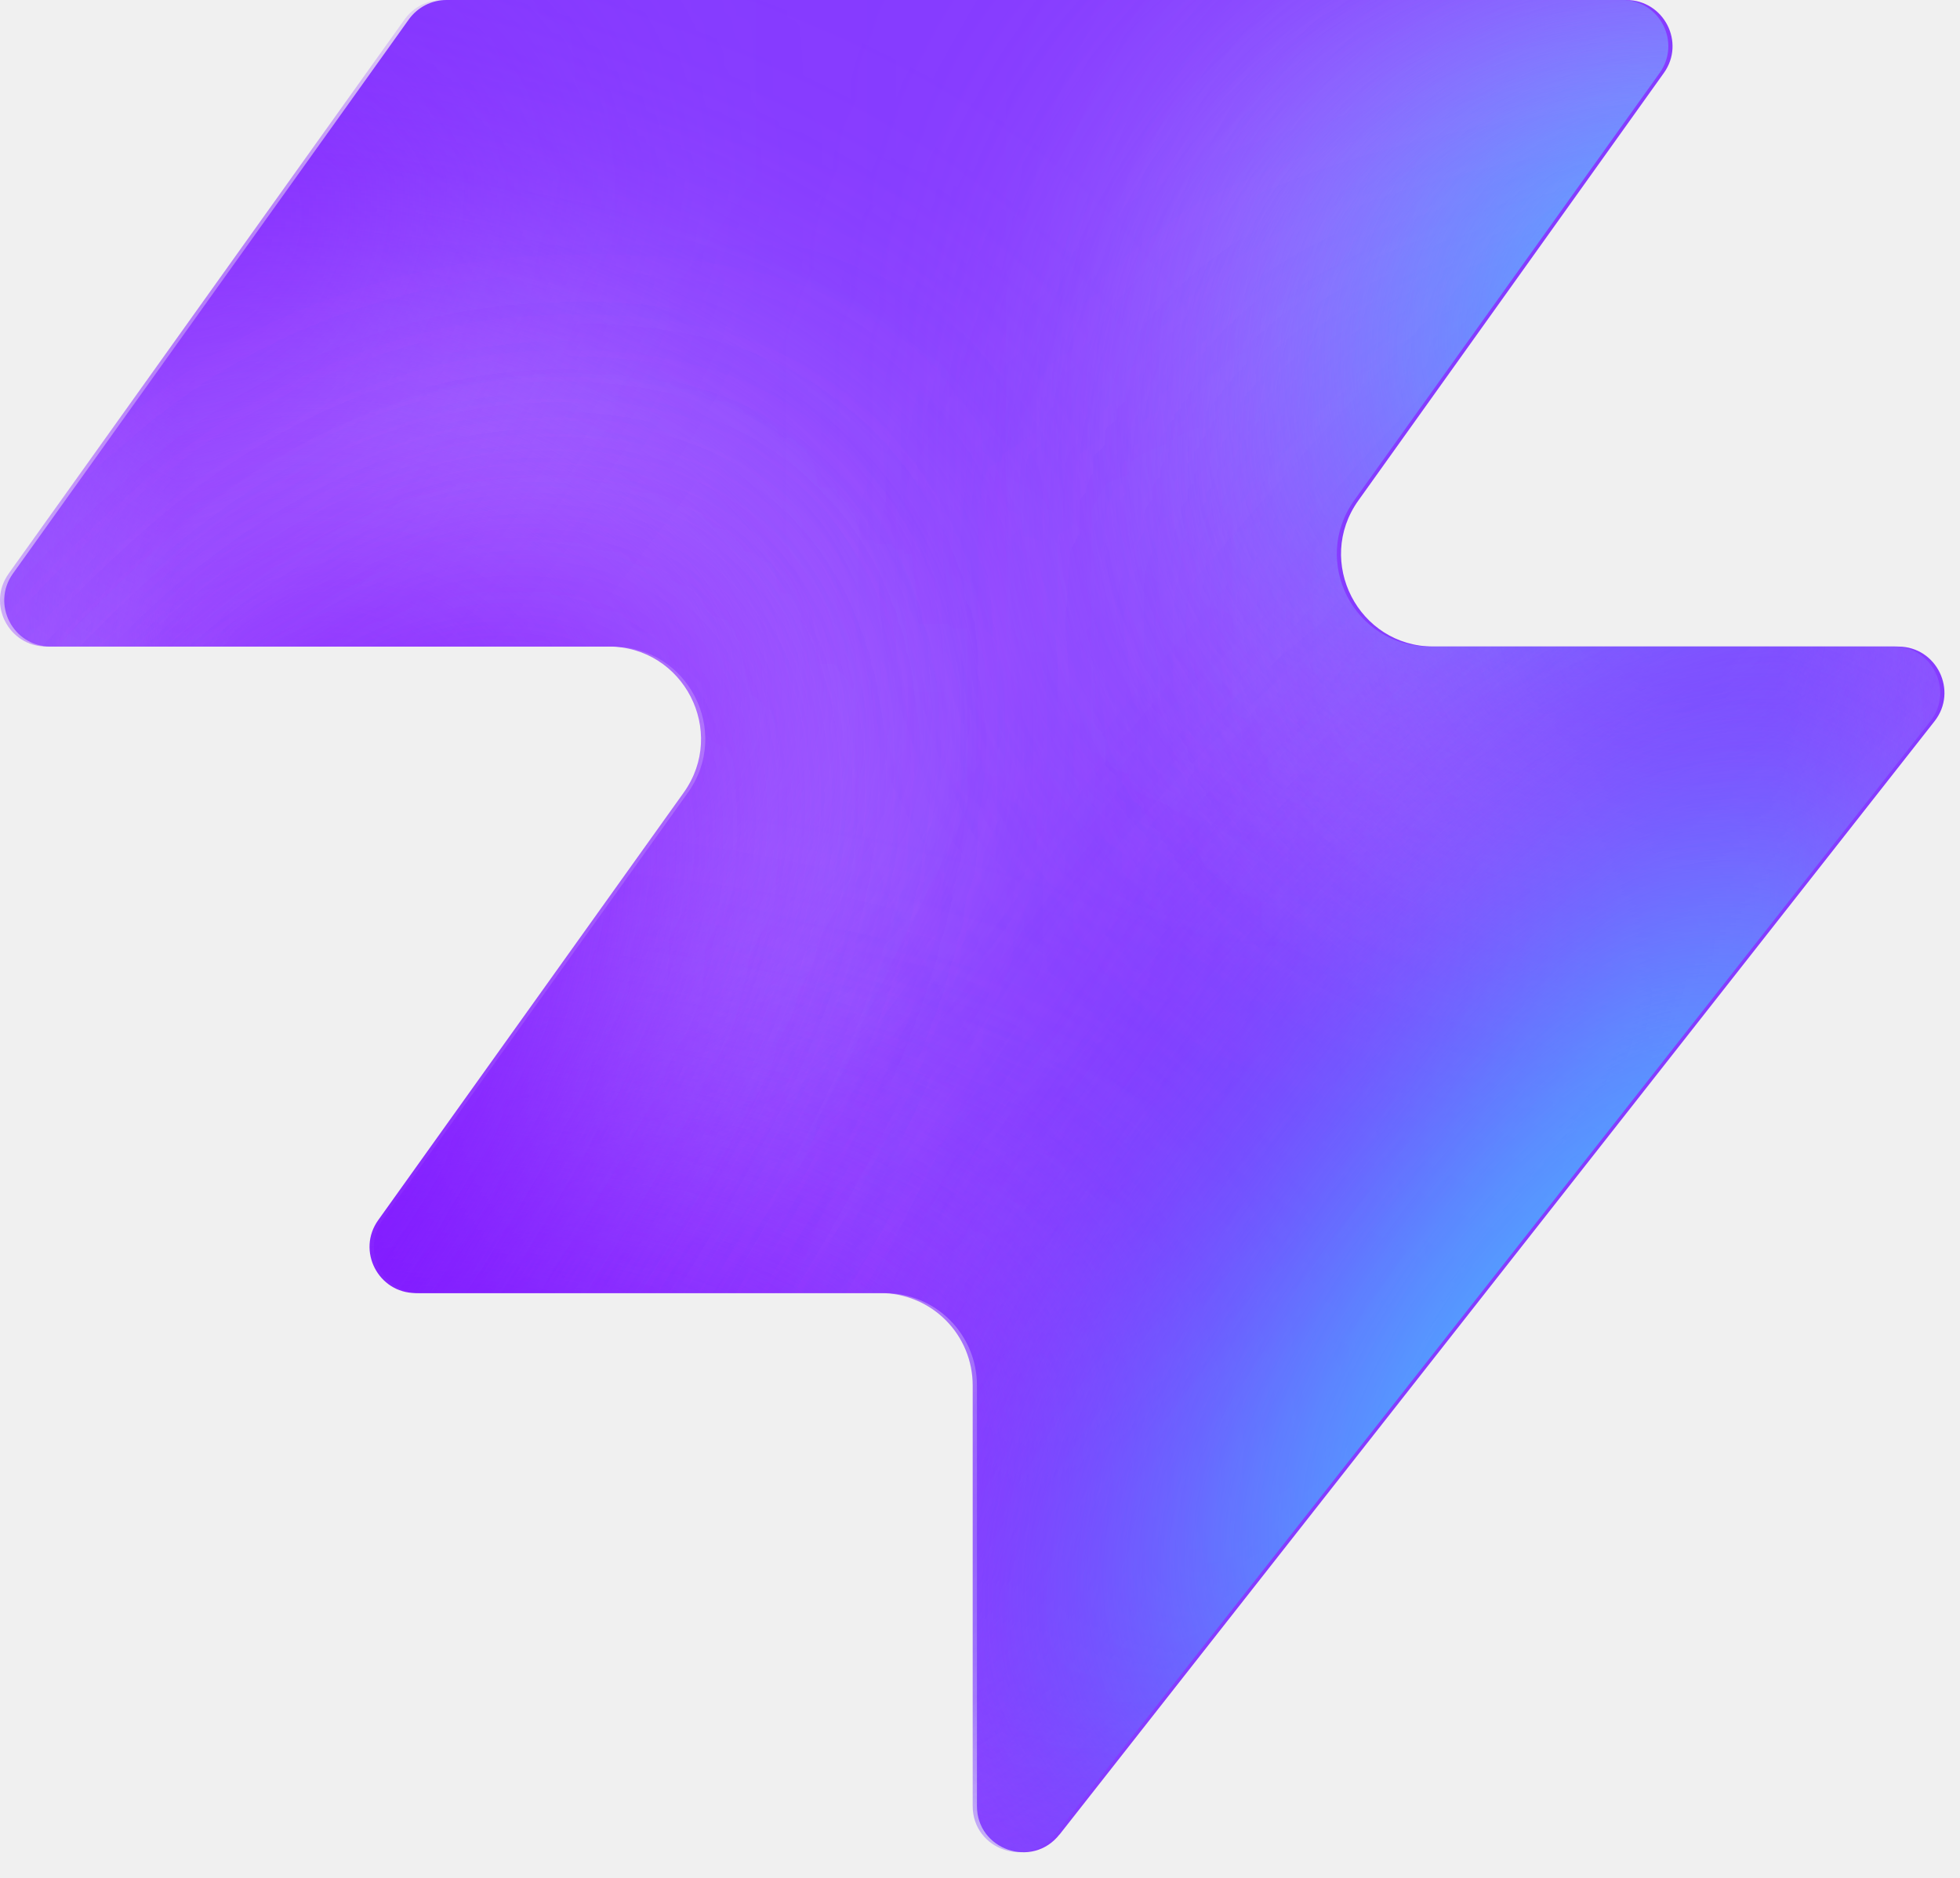
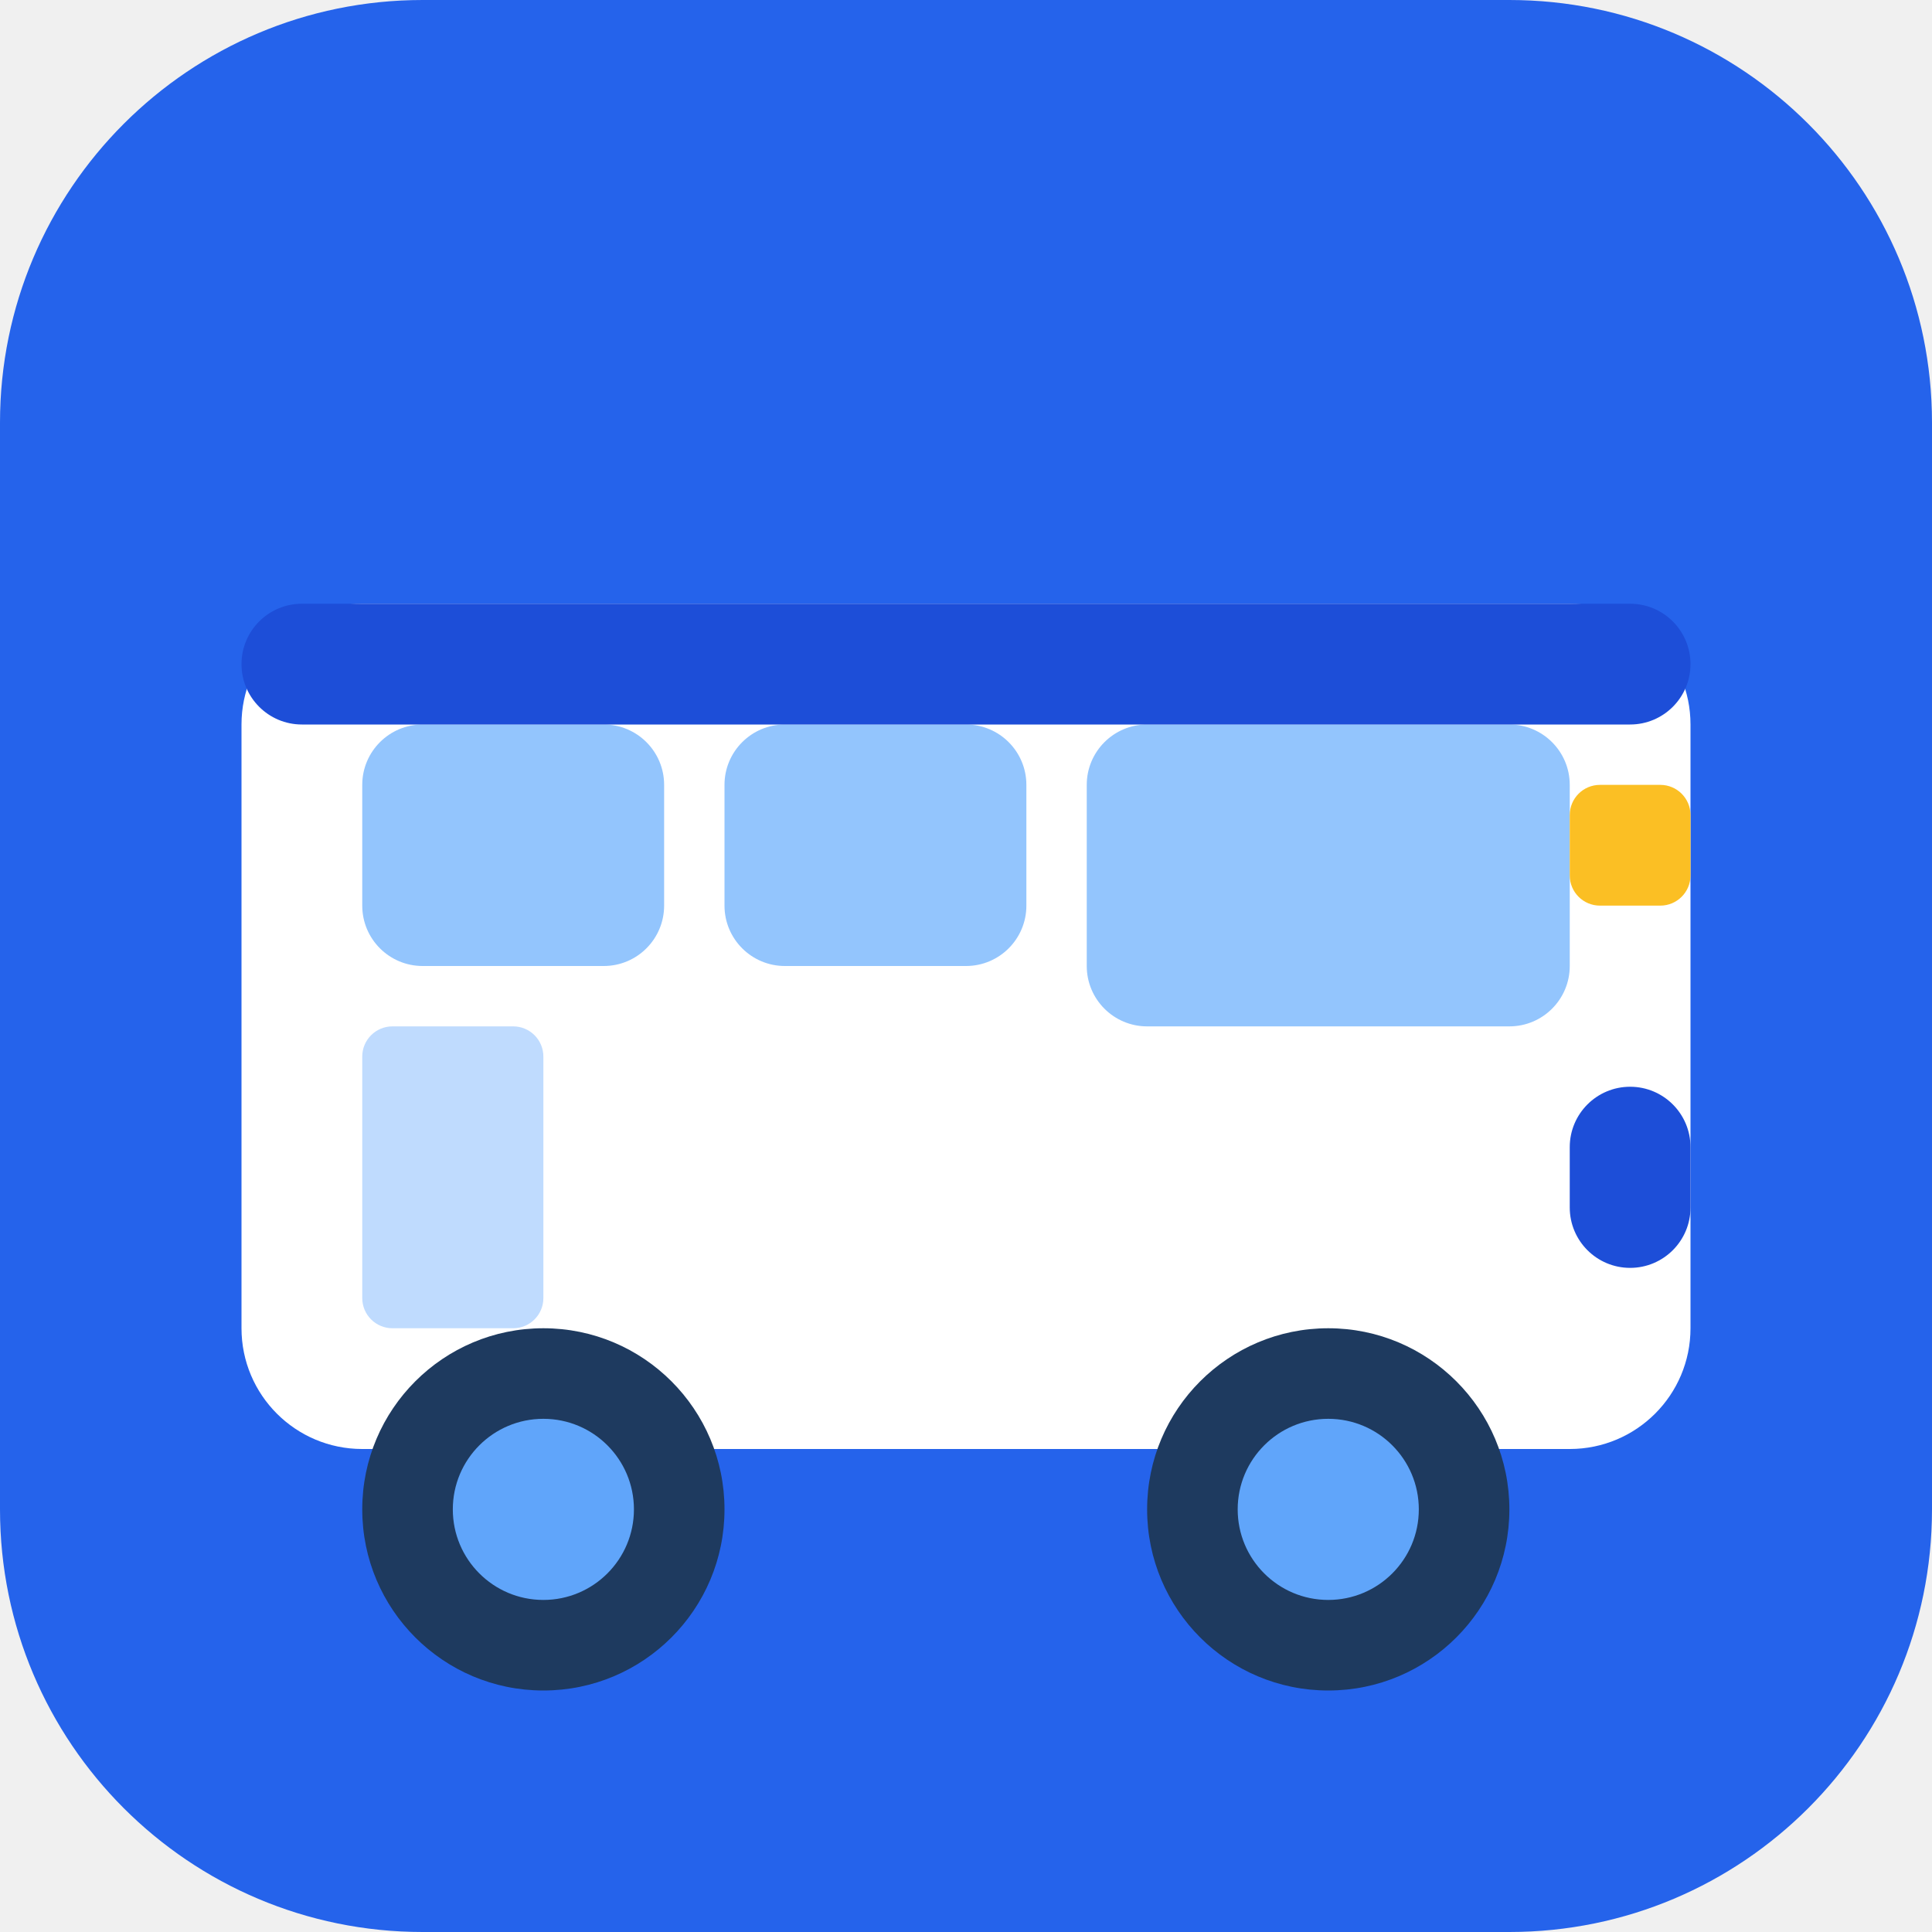
- <svg xmlns="http://www.w3.org/2000/svg" width="48" height="46" fill="none" viewBox="0 0 48 46">
-   <path fill="#863bff" d="M25.946 44.938c-.664.845-2.021.375-2.021-.698V33.937a2.26 2.26 0 0 0-2.262-2.262H10.287c-.92 0-1.456-1.04-.92-1.788l7.48-10.471c1.07-1.497 0-3.578-1.842-3.578H1.237c-.92 0-1.456-1.04-.92-1.788L10.013.474c.214-.297.556-.474.92-.474h28.894c.92 0 1.456 1.04.92 1.788l-7.48 10.471c-1.07 1.498 0 3.579 1.842 3.579h11.377c.943 0 1.473 1.088.89 1.83L25.947 44.94z" style="fill:#863bff;fill:color(display-p3 .525 .23 1);fill-opacity:1" />
-   <mask id="a" width="48" height="46" x="0" y="0" maskUnits="userSpaceOnUse" style="mask-type:alpha">
-     <path fill="#000" d="M25.842 44.938c-.664.844-2.021.375-2.021-.698V33.937a2.26 2.26 0 0 0-2.262-2.262H10.183c-.92 0-1.456-1.04-.92-1.788l7.48-10.471c1.07-1.498 0-3.579-1.842-3.579H1.133c-.92 0-1.456-1.04-.92-1.787L9.91.473c.214-.297.556-.474.92-.474h28.894c.92 0 1.456 1.04.92 1.788l-7.48 10.471c-1.07 1.498 0 3.578 1.842 3.578h11.377c.943 0 1.473 1.088.89 1.832L25.843 44.94z" style="fill:#000;fill-opacity:1" />
-   </mask>
-   <g mask="url(#a)">
-     <g filter="url(#b)">
-       <ellipse cx="5.508" cy="14.704" fill="#ede6ff" rx="5.508" ry="14.704" style="fill:#ede6ff;fill:color(display-p3 .927 .903 1);fill-opacity:1" transform="matrix(.00324 1 1 -.00324 -4.47 31.516)" />
-     </g>
-     <g filter="url(#c)">
-       <ellipse cx="10.399" cy="29.851" fill="#ede6ff" rx="10.399" ry="29.851" style="fill:#ede6ff;fill:color(display-p3 .927 .903 1);fill-opacity:1" transform="matrix(.00324 1 1 -.00324 -39.328 7.883)" />
-     </g>
-     <g filter="url(#d)">
-       <ellipse cx="5.508" cy="30.487" fill="#7e14ff" rx="5.508" ry="30.487" style="fill:#7e14ff;fill:color(display-p3 .492 .077 1);fill-opacity:1" transform="rotate(89.814 -25.913 -14.639)scale(1 -1)" />
-     </g>
-     <g filter="url(#e)">
-       <ellipse cx="5.508" cy="30.599" fill="#7e14ff" rx="5.508" ry="30.599" style="fill:#7e14ff;fill:color(display-p3 .492 .077 1);fill-opacity:1" transform="rotate(89.814 -32.644 -3.334)scale(1 -1)" />
-     </g>
-     <g filter="url(#f)">
-       <ellipse cx="5.508" cy="30.599" fill="#7e14ff" rx="5.508" ry="30.599" style="fill:#7e14ff;fill:color(display-p3 .492 .077 1);fill-opacity:1" transform="matrix(.00324 1 1 -.00324 -34.34 30.47)" />
-     </g>
-     <g filter="url(#g)">
-       <ellipse cx="14.072" cy="22.078" fill="#ede6ff" rx="14.072" ry="22.078" style="fill:#ede6ff;fill:color(display-p3 .927 .903 1);fill-opacity:1" transform="rotate(93.35 24.506 48.493)scale(-1 1)" />
-     </g>
-     <g filter="url(#h)">
-       <ellipse cx="3.47" cy="21.501" fill="#7e14ff" rx="3.47" ry="21.501" style="fill:#7e14ff;fill:color(display-p3 .492 .077 1);fill-opacity:1" transform="rotate(89.009 28.708 47.59)scale(-1 1)" />
-     </g>
-     <g filter="url(#i)">
-       <ellipse cx="3.47" cy="21.501" fill="#7e14ff" rx="3.47" ry="21.501" style="fill:#7e14ff;fill:color(display-p3 .492 .077 1);fill-opacity:1" transform="rotate(89.009 28.708 47.59)scale(-1 1)" />
-     </g>
-     <g filter="url(#j)">
-       <ellipse cx=".387" cy="8.972" fill="#7e14ff" rx="4.407" ry="29.108" style="fill:#7e14ff;fill:color(display-p3 .492 .077 1);fill-opacity:1" transform="rotate(39.51 .387 8.972)" />
-     </g>
-     <g filter="url(#k)">
-       <ellipse cx="47.523" cy="-6.092" fill="#7e14ff" rx="4.407" ry="29.108" style="fill:#7e14ff;fill:color(display-p3 .492 .077 1);fill-opacity:1" transform="rotate(37.892 47.523 -6.092)" />
-     </g>
-     <g filter="url(#l)">
-       <ellipse cx="41.412" cy="6.333" fill="#47bfff" rx="5.971" ry="9.665" style="fill:#47bfff;fill:color(display-p3 .28 .748 1);fill-opacity:1" transform="rotate(37.892 41.412 6.333)" />
-     </g>
-     <g filter="url(#m)">
-       <ellipse cx="-1.879" cy="38.332" fill="#7e14ff" rx="4.407" ry="29.108" style="fill:#7e14ff;fill:color(display-p3 .492 .077 1);fill-opacity:1" transform="rotate(37.892 -1.88 38.332)" />
-     </g>
-     <g filter="url(#n)">
-       <ellipse cx="-1.879" cy="38.332" fill="#7e14ff" rx="4.407" ry="29.108" style="fill:#7e14ff;fill:color(display-p3 .492 .077 1);fill-opacity:1" transform="rotate(37.892 -1.88 38.332)" />
-     </g>
-     <g filter="url(#o)">
-       <ellipse cx="35.651" cy="29.907" fill="#7e14ff" rx="4.407" ry="29.108" style="fill:#7e14ff;fill:color(display-p3 .492 .077 1);fill-opacity:1" transform="rotate(37.892 35.651 29.907)" />
-     </g>
-     <g filter="url(#p)">
-       <ellipse cx="38.418" cy="32.4" fill="#47bfff" rx="5.971" ry="15.297" style="fill:#47bfff;fill:color(display-p3 .28 .748 1);fill-opacity:1" transform="rotate(37.892 38.418 32.4)" />
-     </g>
-   </g>
-   <defs>
-     <filter id="b" width="60.045" height="41.654" x="-19.77" y="16.149" color-interpolation-filters="sRGB" filterUnits="userSpaceOnUse">
-       <feFlood flood-opacity="0" result="BackgroundImageFix" />
-       <feBlend in="SourceGraphic" in2="BackgroundImageFix" result="shape" />
-       <feGaussianBlur result="effect1_foregroundBlur_2002_17158" stdDeviation="7.659" />
-     </filter>
-     <filter id="c" width="90.34" height="51.437" x="-54.613" y="-7.533" color-interpolation-filters="sRGB" filterUnits="userSpaceOnUse">
-       <feFlood flood-opacity="0" result="BackgroundImageFix" />
-       <feBlend in="SourceGraphic" in2="BackgroundImageFix" result="shape" />
-       <feGaussianBlur result="effect1_foregroundBlur_2002_17158" stdDeviation="7.659" />
-     </filter>
-     <filter id="d" width="79.355" height="29.4" x="-49.64" y="2.03" color-interpolation-filters="sRGB" filterUnits="userSpaceOnUse">
-       <feFlood flood-opacity="0" result="BackgroundImageFix" />
-       <feBlend in="SourceGraphic" in2="BackgroundImageFix" result="shape" />
-       <feGaussianBlur result="effect1_foregroundBlur_2002_17158" stdDeviation="4.596" />
-     </filter>
-     <filter id="e" width="79.579" height="29.4" x="-45.045" y="20.029" color-interpolation-filters="sRGB" filterUnits="userSpaceOnUse">
-       <feFlood flood-opacity="0" result="BackgroundImageFix" />
-       <feBlend in="SourceGraphic" in2="BackgroundImageFix" result="shape" />
-       <feGaussianBlur result="effect1_foregroundBlur_2002_17158" stdDeviation="4.596" />
-     </filter>
-     <filter id="f" width="79.579" height="29.4" x="-43.513" y="21.178" color-interpolation-filters="sRGB" filterUnits="userSpaceOnUse">
-       <feFlood flood-opacity="0" result="BackgroundImageFix" />
-       <feBlend in="SourceGraphic" in2="BackgroundImageFix" result="shape" />
-       <feGaussianBlur result="effect1_foregroundBlur_2002_17158" stdDeviation="4.596" />
-     </filter>
-     <filter id="g" width="74.749" height="58.852" x="15.756" y="-17.901" color-interpolation-filters="sRGB" filterUnits="userSpaceOnUse">
-       <feFlood flood-opacity="0" result="BackgroundImageFix" />
-       <feBlend in="SourceGraphic" in2="BackgroundImageFix" result="shape" />
-       <feGaussianBlur result="effect1_foregroundBlur_2002_17158" stdDeviation="7.659" />
-     </filter>
-     <filter id="h" width="61.377" height="25.362" x="23.548" y="2.284" color-interpolation-filters="sRGB" filterUnits="userSpaceOnUse">
-       <feFlood flood-opacity="0" result="BackgroundImageFix" />
-       <feBlend in="SourceGraphic" in2="BackgroundImageFix" result="shape" />
-       <feGaussianBlur result="effect1_foregroundBlur_2002_17158" stdDeviation="4.596" />
-     </filter>
-     <filter id="i" width="61.377" height="25.362" x="23.548" y="2.284" color-interpolation-filters="sRGB" filterUnits="userSpaceOnUse">
-       <feFlood flood-opacity="0" result="BackgroundImageFix" />
-       <feBlend in="SourceGraphic" in2="BackgroundImageFix" result="shape" />
-       <feGaussianBlur result="effect1_foregroundBlur_2002_17158" stdDeviation="4.596" />
-     </filter>
-     <filter id="j" width="56.045" height="63.649" x="-27.636" y="-22.853" color-interpolation-filters="sRGB" filterUnits="userSpaceOnUse">
-       <feFlood flood-opacity="0" result="BackgroundImageFix" />
-       <feBlend in="SourceGraphic" in2="BackgroundImageFix" result="shape" />
-       <feGaussianBlur result="effect1_foregroundBlur_2002_17158" stdDeviation="4.596" />
-     </filter>
-     <filter id="k" width="54.814" height="64.646" x="20.116" y="-38.415" color-interpolation-filters="sRGB" filterUnits="userSpaceOnUse">
-       <feFlood flood-opacity="0" result="BackgroundImageFix" />
-       <feBlend in="SourceGraphic" in2="BackgroundImageFix" result="shape" />
-       <feGaussianBlur result="effect1_foregroundBlur_2002_17158" stdDeviation="4.596" />
-     </filter>
-     <filter id="l" width="33.541" height="35.313" x="24.641" y="-11.323" color-interpolation-filters="sRGB" filterUnits="userSpaceOnUse">
-       <feFlood flood-opacity="0" result="BackgroundImageFix" />
-       <feBlend in="SourceGraphic" in2="BackgroundImageFix" result="shape" />
-       <feGaussianBlur result="effect1_foregroundBlur_2002_17158" stdDeviation="4.596" />
-     </filter>
-     <filter id="m" width="54.814" height="64.646" x="-29.286" y="6.009" color-interpolation-filters="sRGB" filterUnits="userSpaceOnUse">
-       <feFlood flood-opacity="0" result="BackgroundImageFix" />
-       <feBlend in="SourceGraphic" in2="BackgroundImageFix" result="shape" />
-       <feGaussianBlur result="effect1_foregroundBlur_2002_17158" stdDeviation="4.596" />
-     </filter>
-     <filter id="n" width="54.814" height="64.646" x="-29.286" y="6.009" color-interpolation-filters="sRGB" filterUnits="userSpaceOnUse">
-       <feFlood flood-opacity="0" result="BackgroundImageFix" />
-       <feBlend in="SourceGraphic" in2="BackgroundImageFix" result="shape" />
-       <feGaussianBlur result="effect1_foregroundBlur_2002_17158" stdDeviation="4.596" />
-     </filter>
-     <filter id="o" width="54.814" height="64.646" x="8.244" y="-2.416" color-interpolation-filters="sRGB" filterUnits="userSpaceOnUse">
-       <feFlood flood-opacity="0" result="BackgroundImageFix" />
-       <feBlend in="SourceGraphic" in2="BackgroundImageFix" result="shape" />
-       <feGaussianBlur result="effect1_foregroundBlur_2002_17158" stdDeviation="4.596" />
-     </filter>
-     <filter id="p" width="39.409" height="43.623" x="18.713" y="10.588" color-interpolation-filters="sRGB" filterUnits="userSpaceOnUse">
-       <feFlood flood-opacity="0" result="BackgroundImageFix" />
-       <feBlend in="SourceGraphic" in2="BackgroundImageFix" result="shape" />
-       <feGaussianBlur result="effect1_foregroundBlur_2002_17158" stdDeviation="4.596" />
-     </filter>
-   </defs>
+ <svg xmlns="http://www.w3.org/2000/svg" viewBox="0 0 32 32">
+   <rect width="32" height="32" rx="7" fill="#2563eb" />
+   <rect x="4" y="10" width="24" height="14" rx="2" fill="white" />
+   <rect x="18" y="12" width="8" height="5" rx="1" fill="#93c5fd" />
+   <rect x="6" y="12" width="5" height="4" rx="1" fill="#93c5fd" />
+   <rect x="12" y="12" width="5" height="4" rx="1" fill="#93c5fd" />
+   <rect x="6" y="17" width="3" height="5" rx="0.5" fill="#bfdbfe" />
+   <rect x="26" y="18" width="2" height="3" rx="1" fill="#1d4ed8" />
+   <circle cx="9" cy="25" r="3" fill="#1e3a5f" />
+   <circle cx="9" cy="25" r="1.5" fill="#60a5fa" />
+   <circle cx="22" cy="25" r="3" fill="#1e3a5f" />
+   <circle cx="22" cy="25" r="1.5" fill="#60a5fa" />
+   <rect x="4" y="10" width="24" height="2" rx="1" fill="#1d4ed8" />
+   <rect x="26" y="13" width="2" height="2" rx="0.5" fill="#fbbf24" />
</svg>
